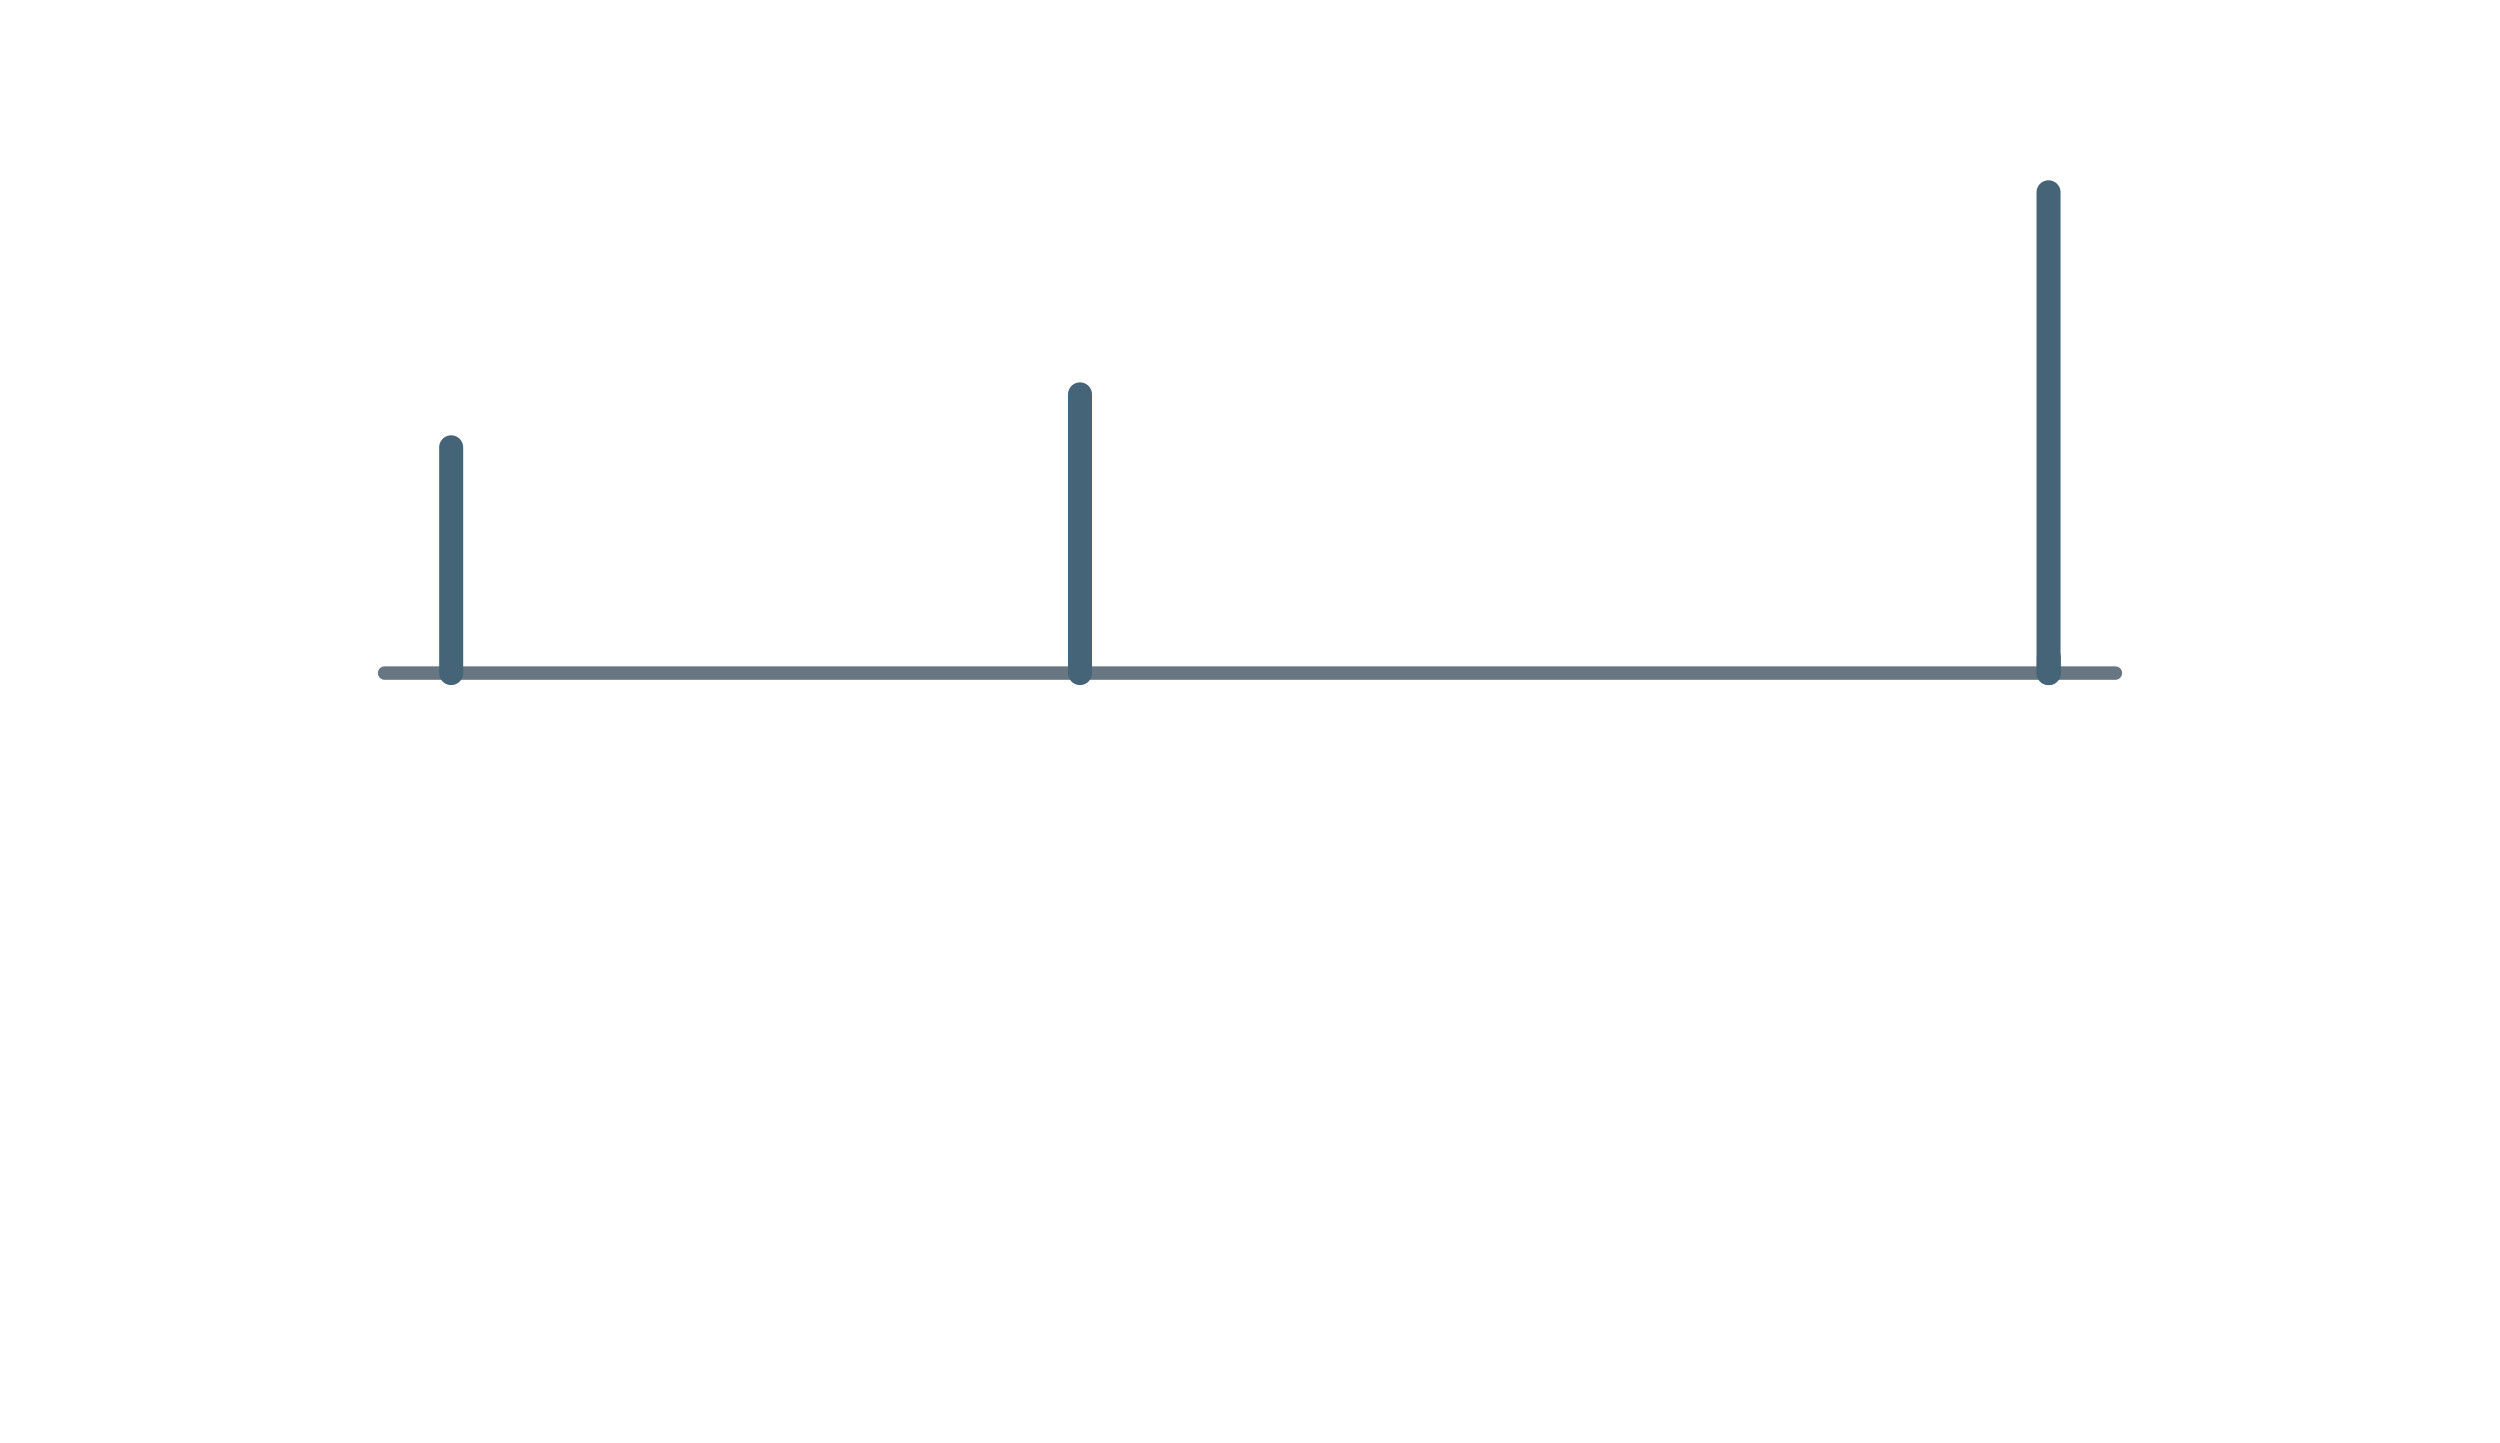
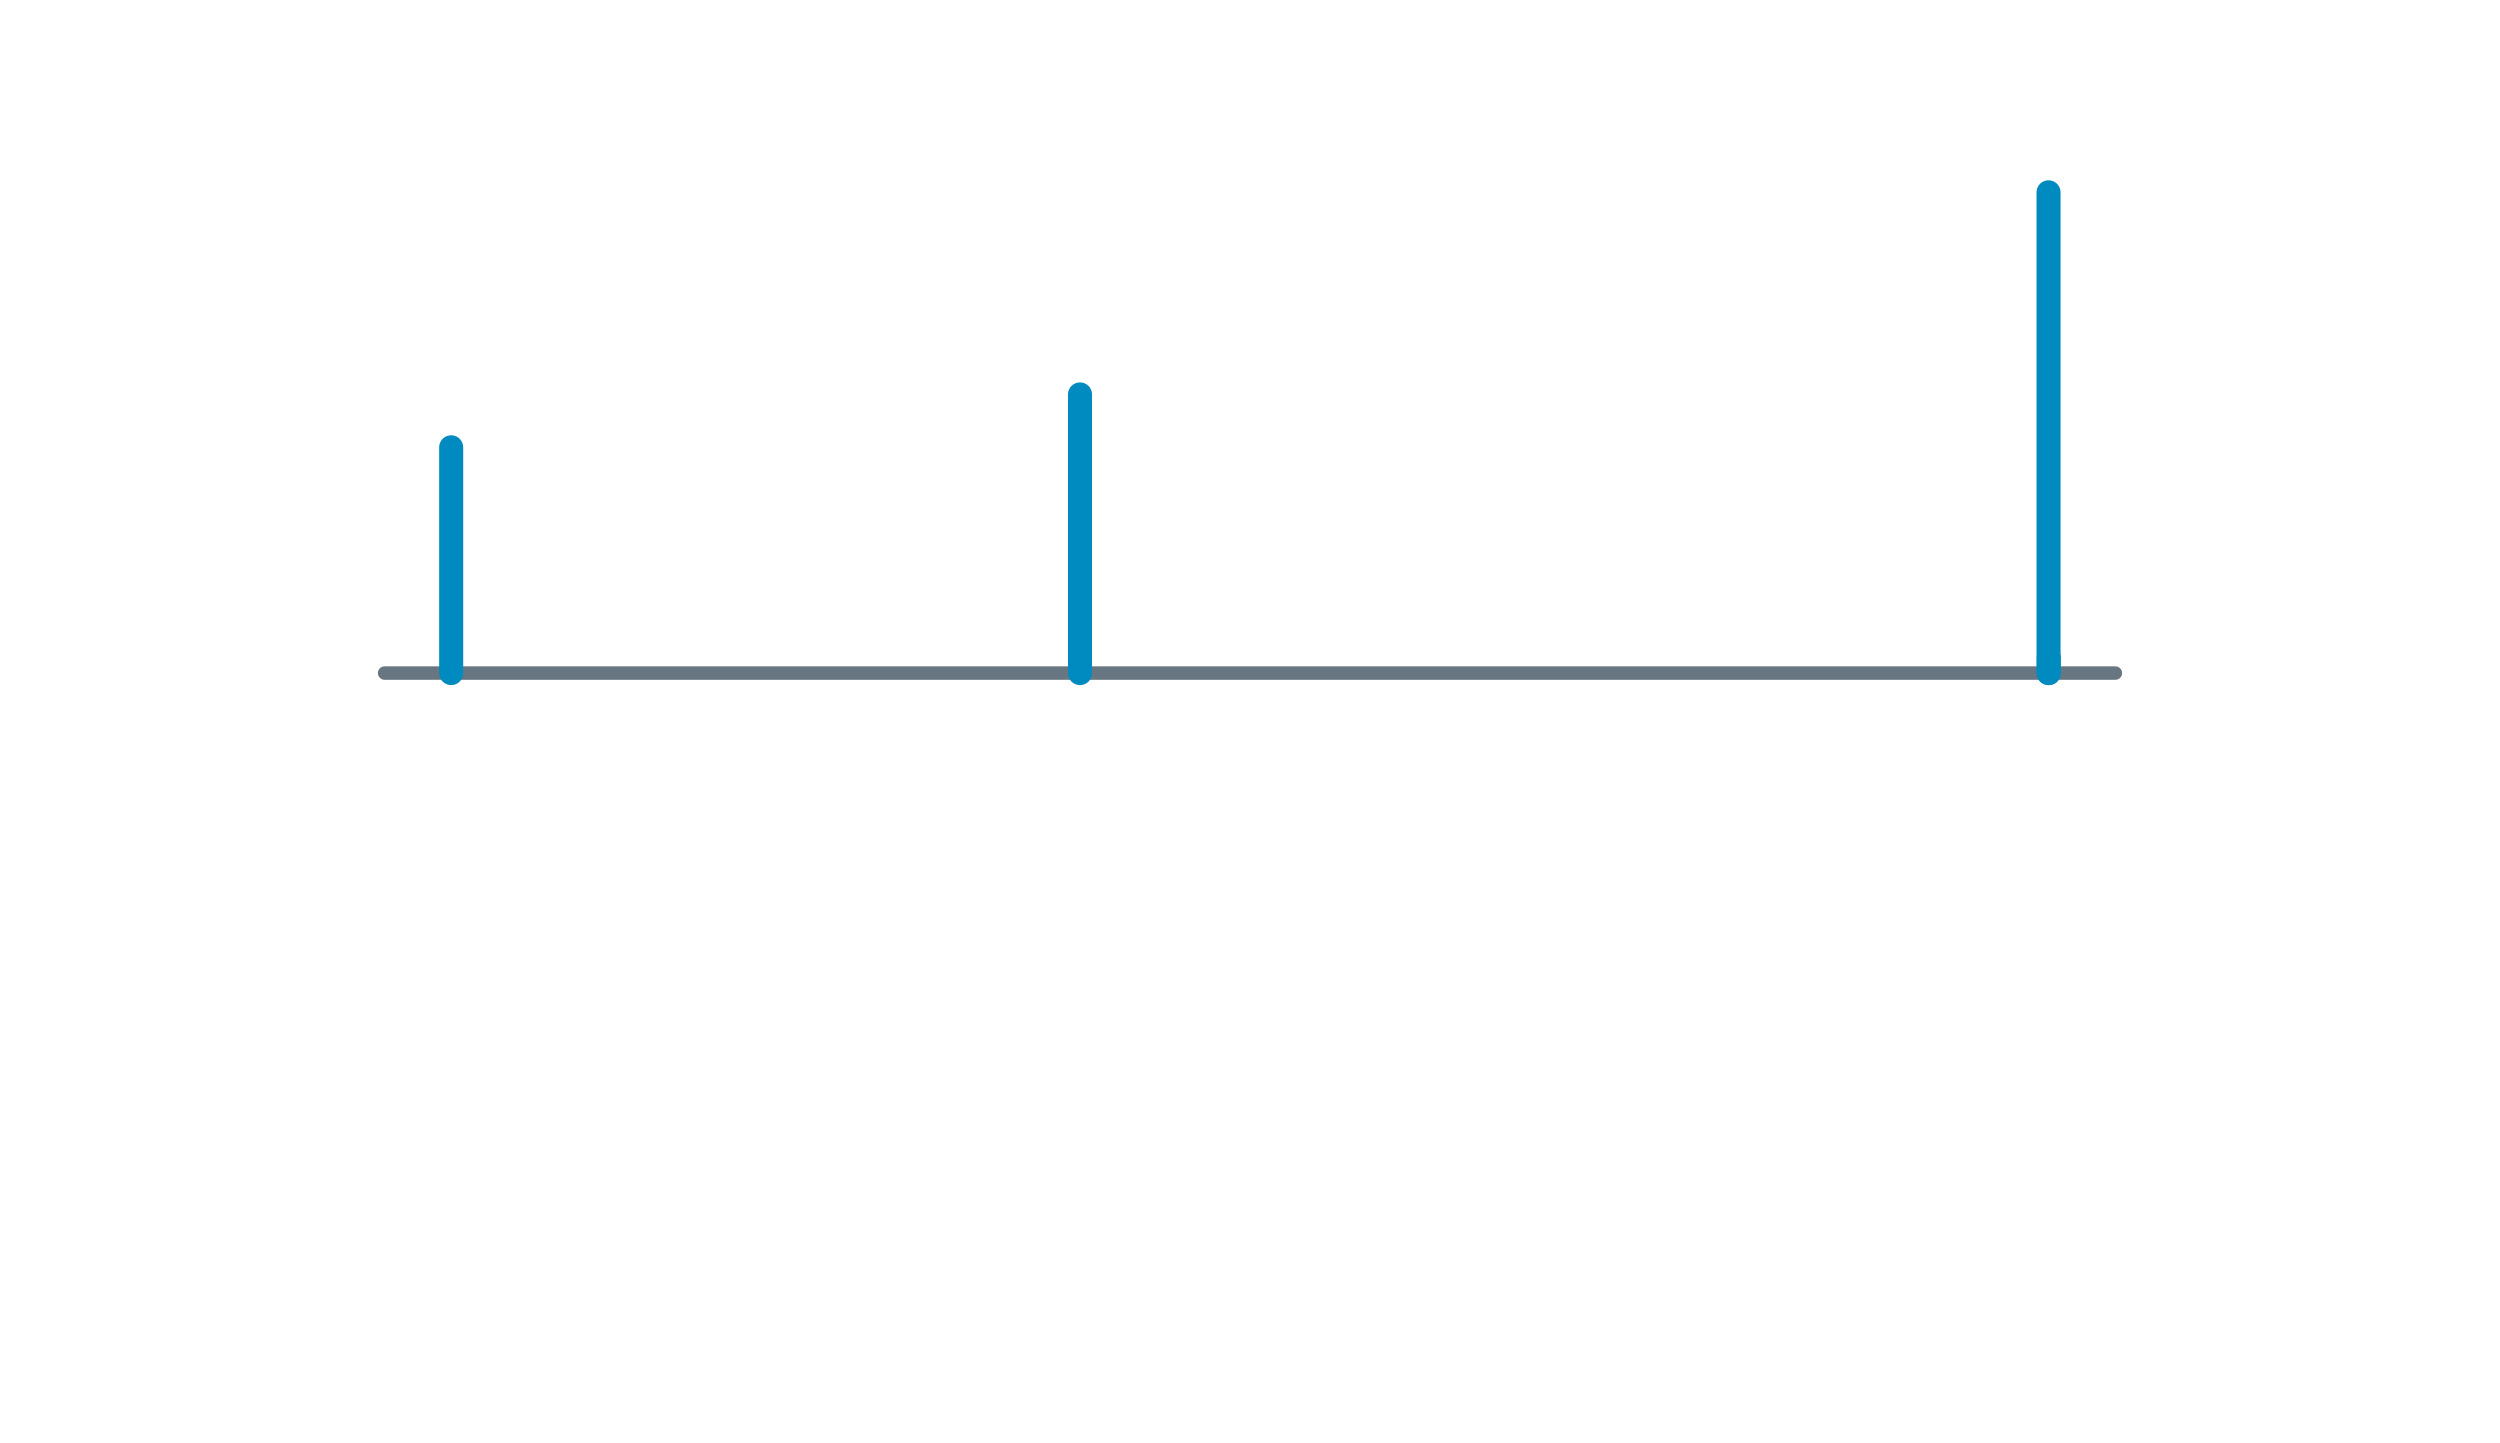
<svg xmlns="http://www.w3.org/2000/svg" viewBox="1355 18 130 75">
  <g id="spectrum-b-measured">
    <path d="M1375 53H1465" fill="none" stroke="#677680" stroke-width="0.7" stroke-linecap="round" stroke-linejoin="round" />
-     <path d="M1378.461 53V41.260" fill="none" stroke="#456477" stroke-width="1.25" stroke-linecap="round" stroke-linejoin="round" />
-     <path d="M1411.160 53V38.509" fill="none" stroke="#456477" stroke-width="1.25" stroke-linecap="round" stroke-linejoin="round" />
-     <path d="M1461.524 53V28.000" fill="none" stroke="#456477" stroke-width="1.25" stroke-linecap="round" stroke-linejoin="round" />
-     <path d="M1461.539 53V52.192" fill="none" stroke="#456477" stroke-width="1.25" stroke-linecap="round" stroke-linejoin="round" />
+     <path d="M1378.461 53V41.260" fill="none" stroke="#008BC0" stroke-width="1.25" stroke-linecap="round" stroke-linejoin="round" />
+     <path d="M1411.160 53V38.509" fill="none" stroke="#008BC0" stroke-width="1.25" stroke-linecap="round" stroke-linejoin="round" />
+     <path d="M1461.524 53V28.000" fill="none" stroke="#008BC0" stroke-width="1.25" stroke-linecap="round" stroke-linejoin="round" />
+     <path d="M1461.539 53V52.192" fill="none" stroke="#008BC0" stroke-width="1.25" stroke-linecap="round" stroke-linejoin="round" />
  </g>
</svg>
